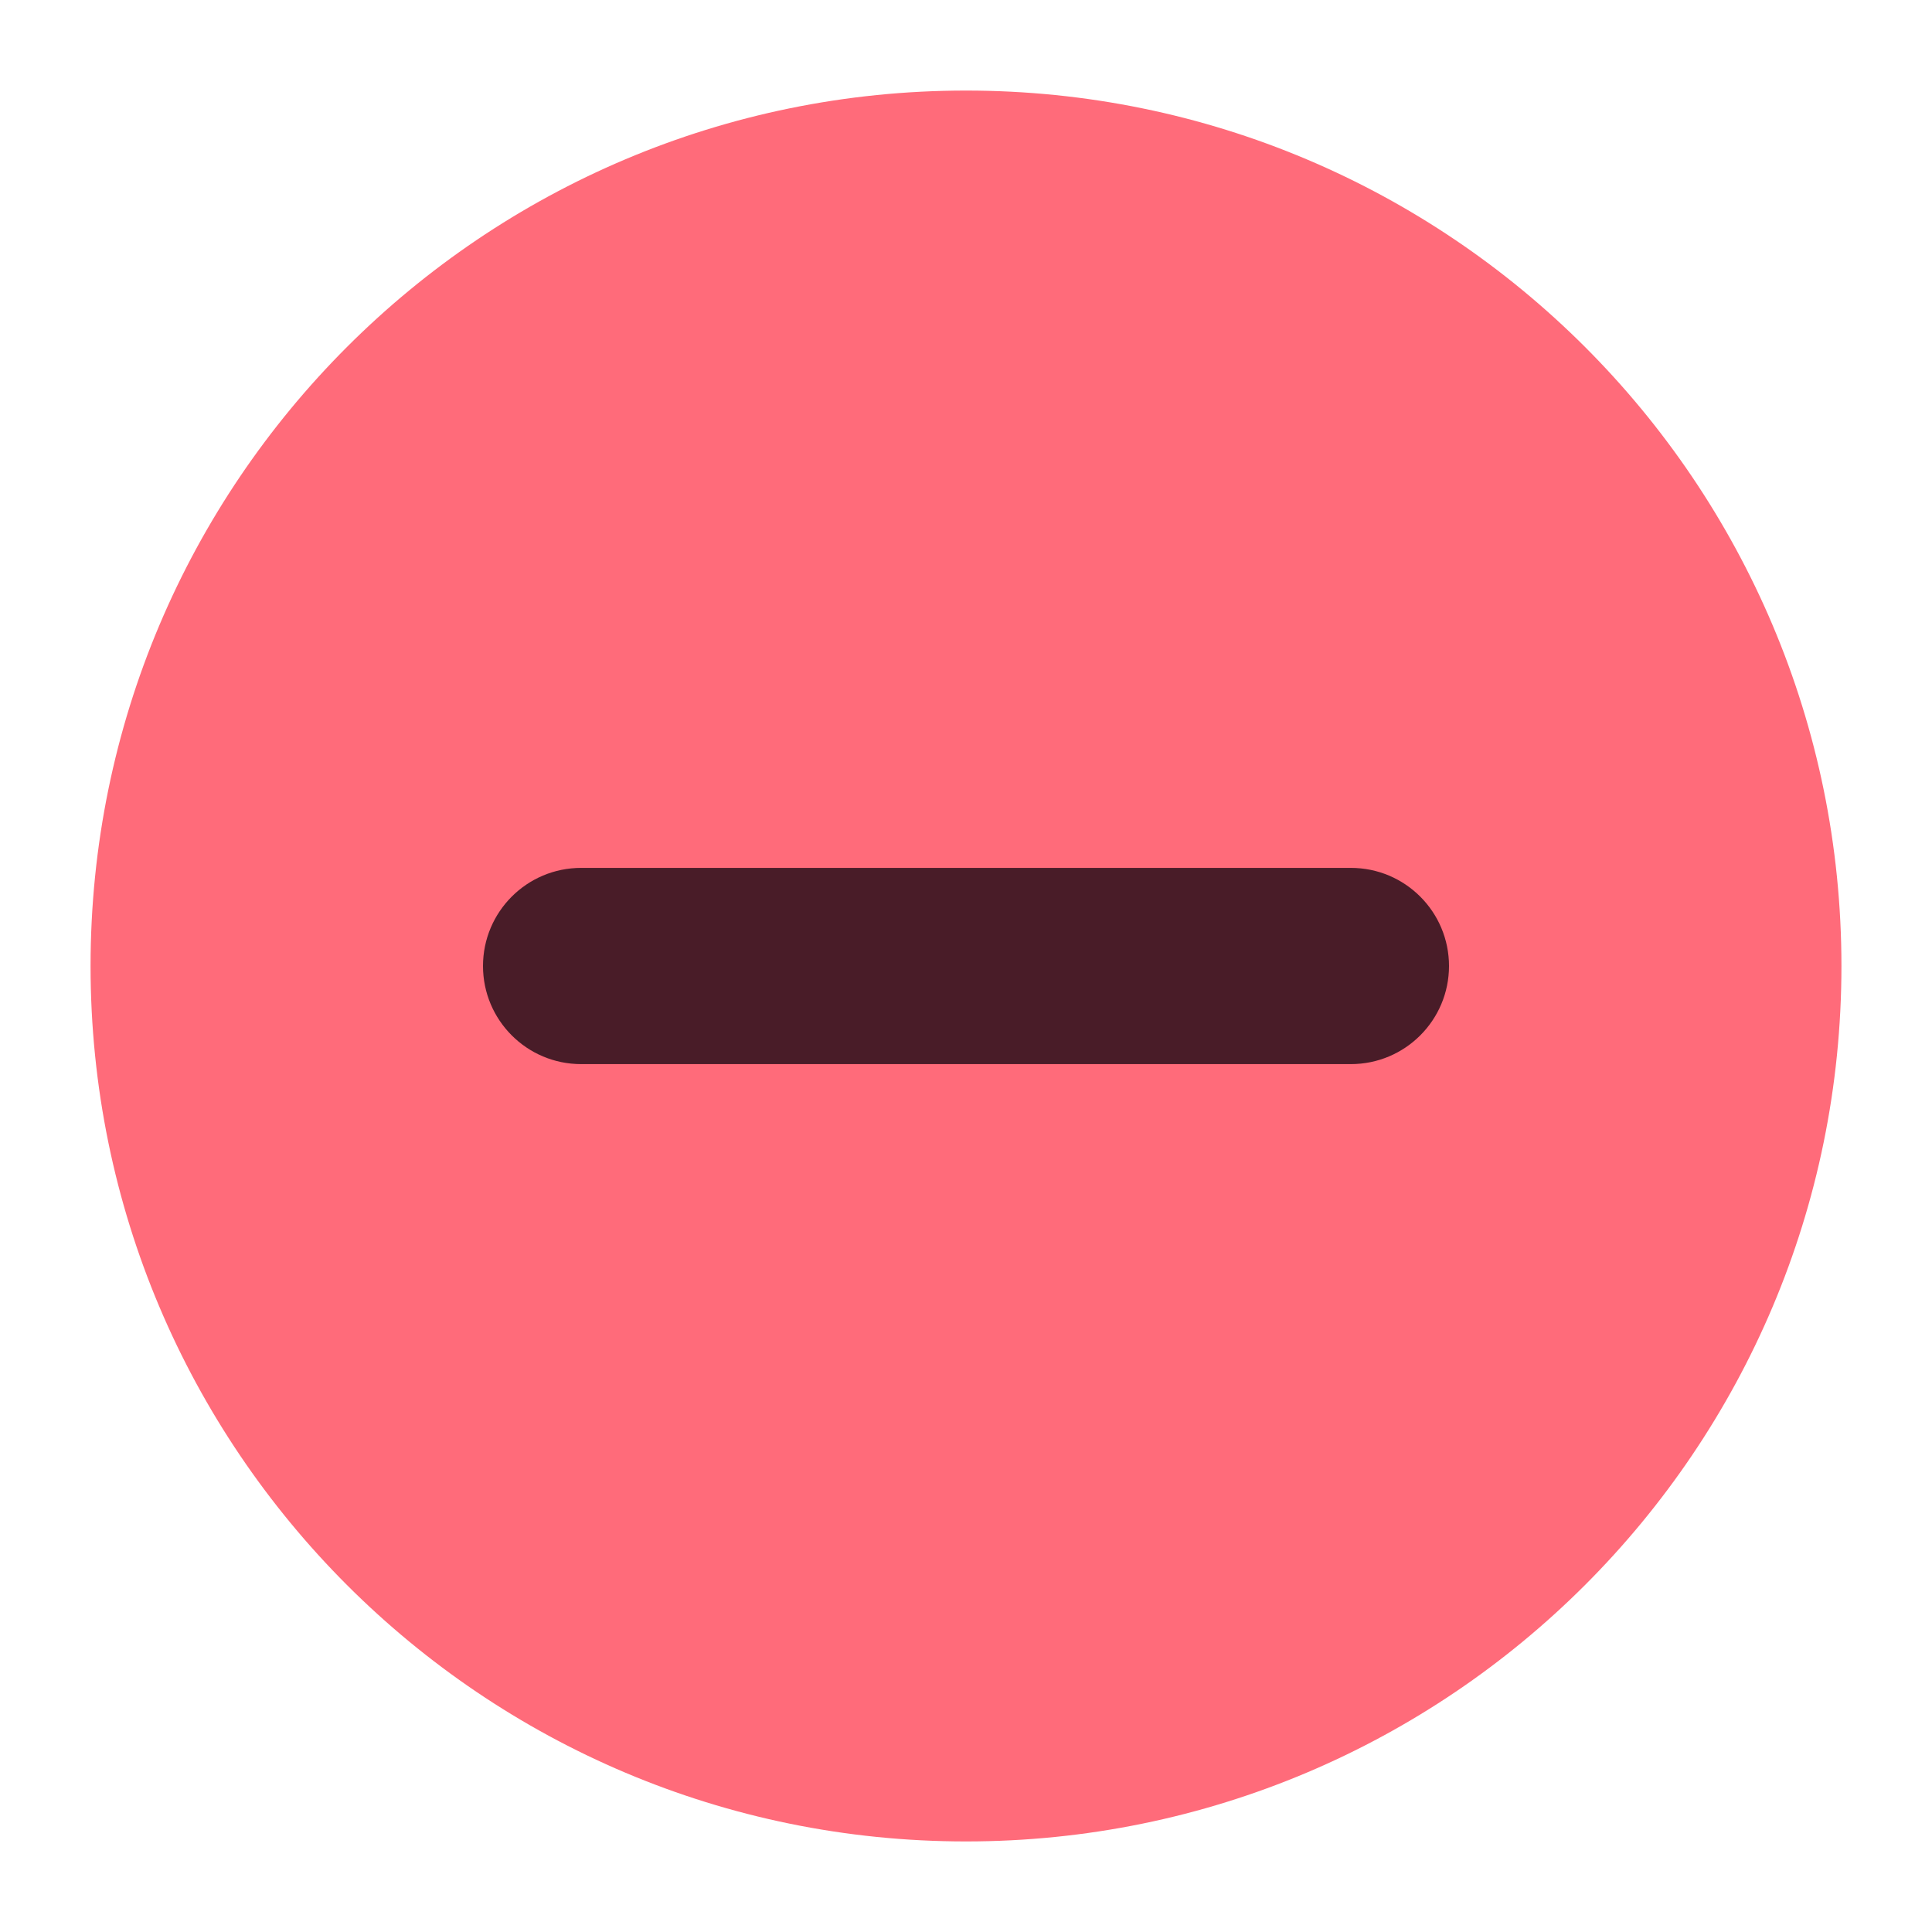
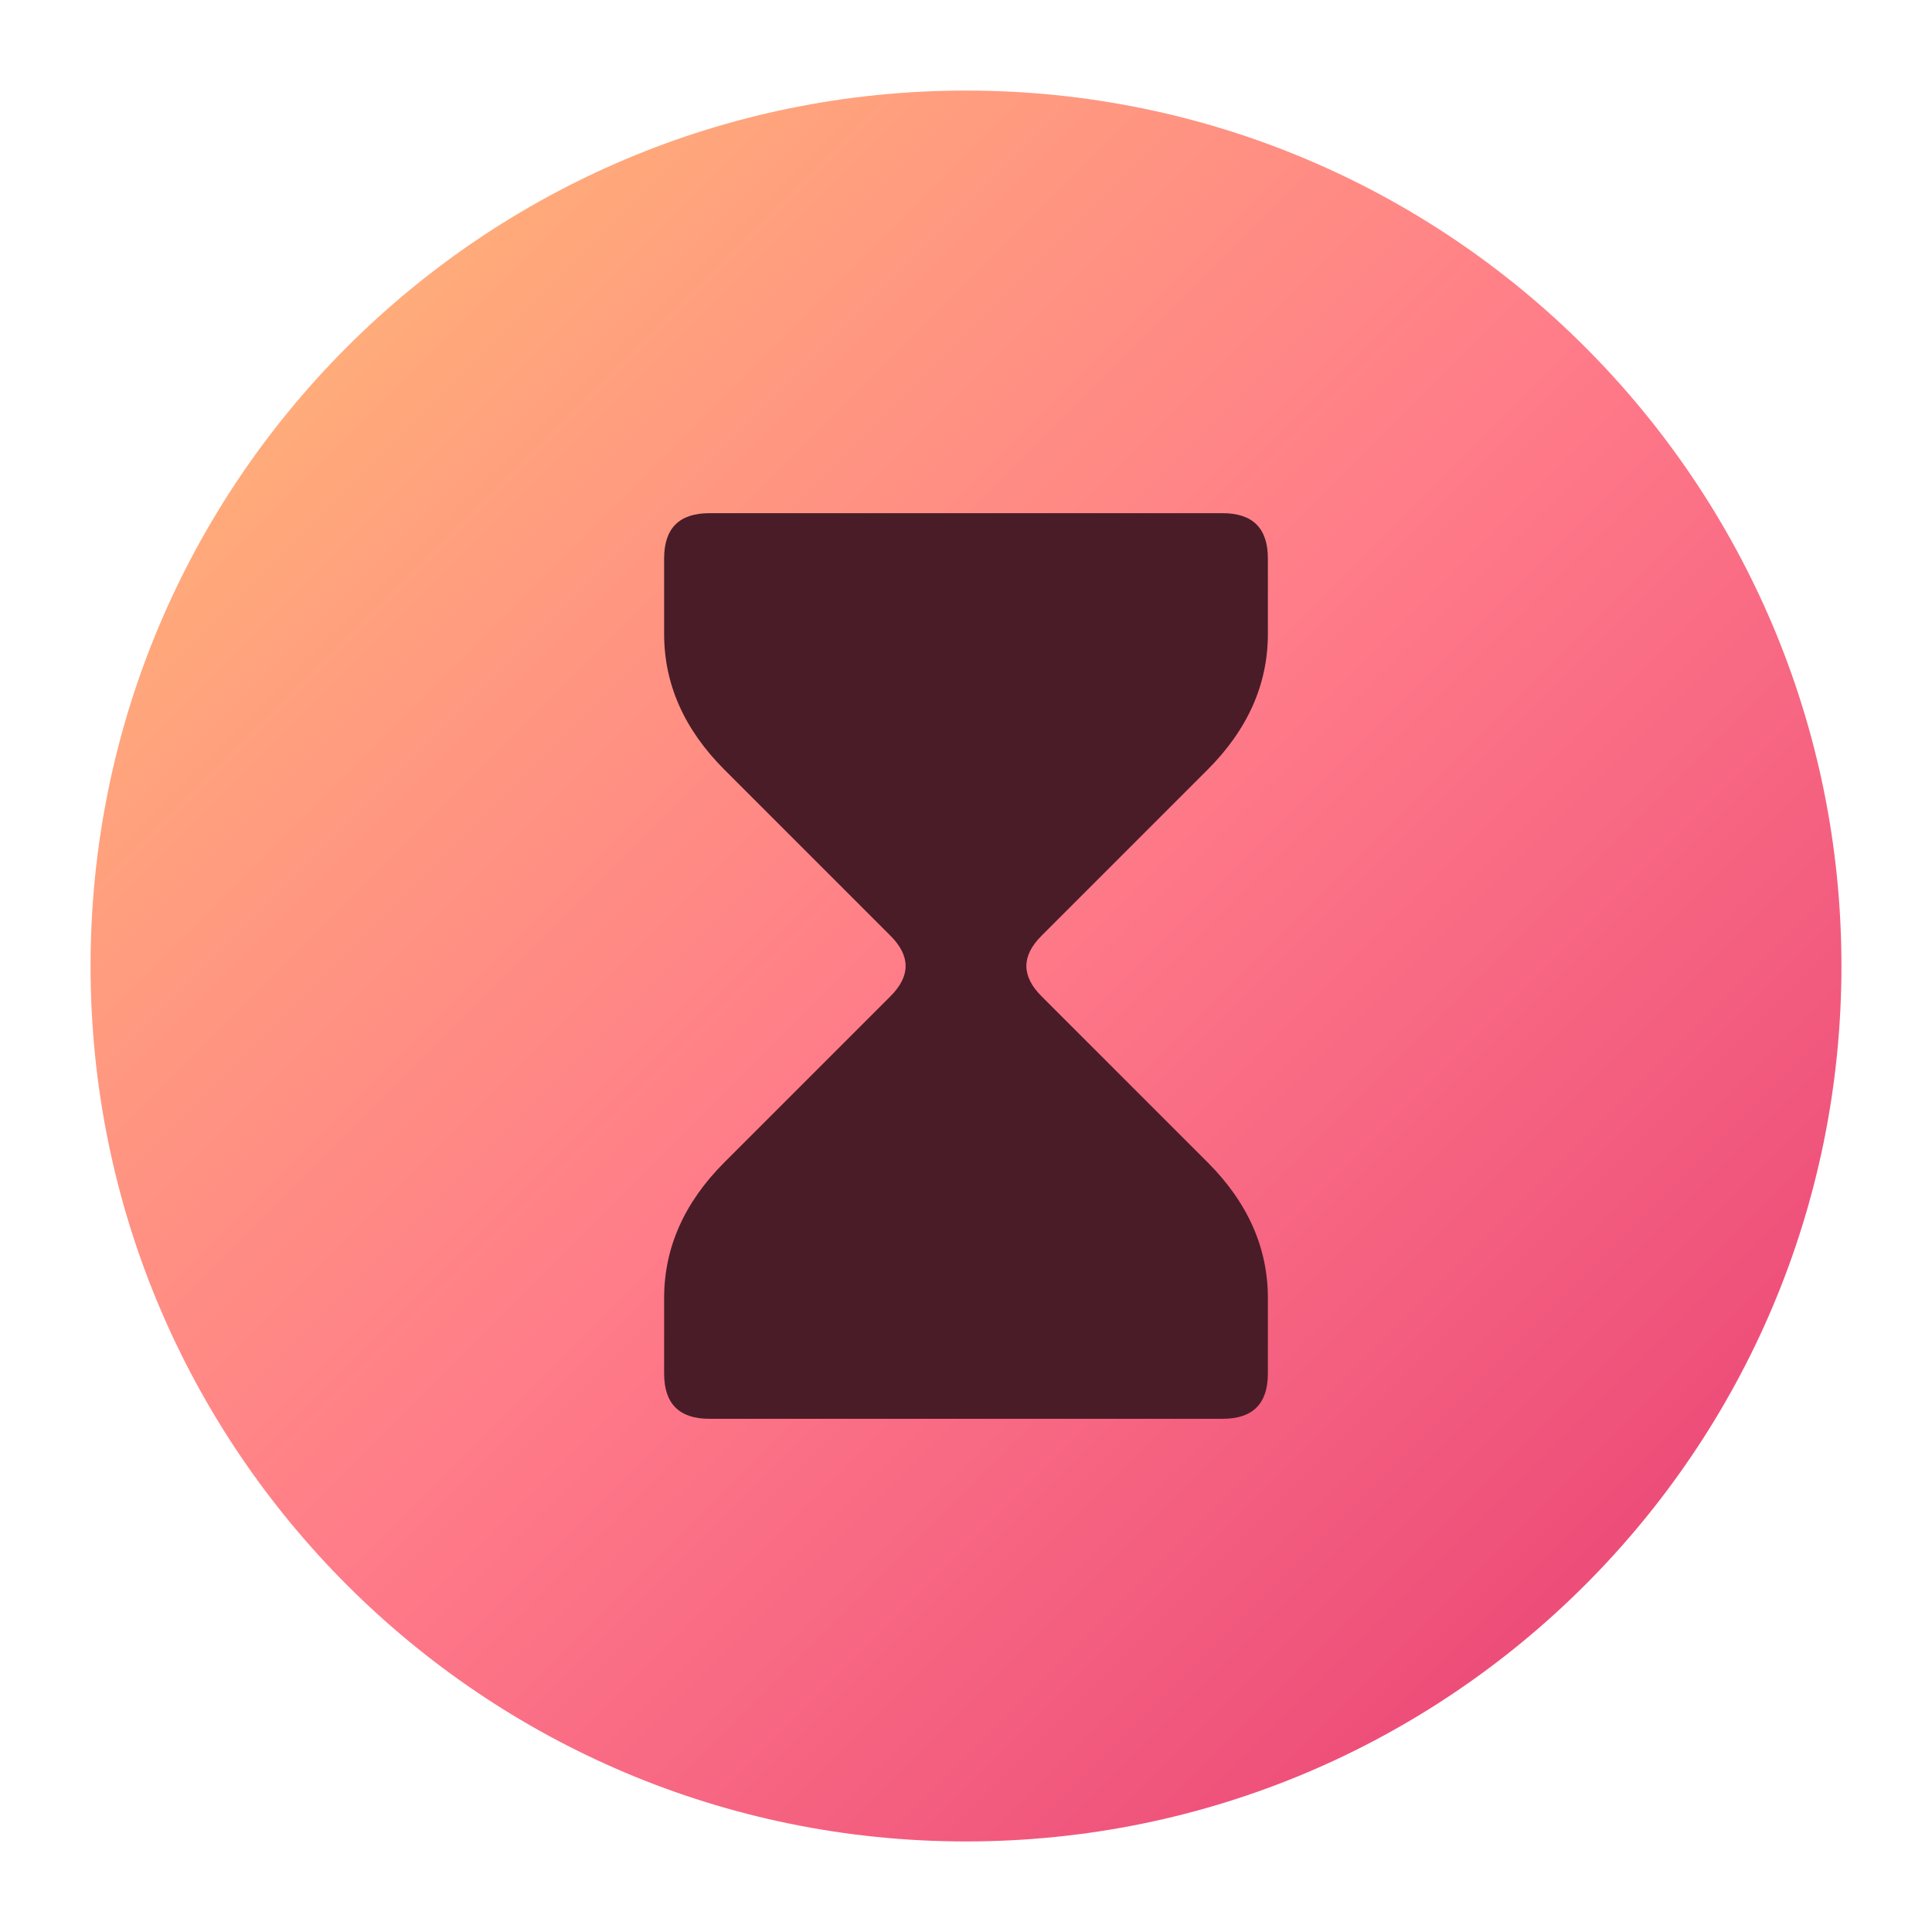
- <svg xmlns="http://www.w3.org/2000/svg" width="512" height="512" viewBox="0 0 512 512">
-   <circle cx="256" cy="256" r="232" fill="#FF6B7A" />
-   <rect x="128" y="230" width="256" height="52" rx="26" fill="#491C28" />
+ <svg xmlns="http://www.w3.org/2000/svg" width="512" height="512" viewBox="0 0 512 512" role="img" aria-label="忙碌状态">
+   <defs>
+     <linearGradient id="busy" x1="92" y1="92" x2="420" y2="420" gradientUnits="userSpaceOnUse">
+       <stop offset="0" stop-color="#FFAB7A" />
+       <stop offset="0.5" stop-color="#FF7B89" />
+       <stop offset="1" stop-color="#ED4D79" />
+     </linearGradient>
+   </defs>
+   <circle cx="256" cy="256" r="232" fill="url(#busy)" />
+   <path d="M188 136H324Q336 136 336 148V168Q336 188 320 204L276 248Q268 256 276 264L320 308Q336 324 336 344V364Q336 376 324 376H188Q176 376 176 364V344Q176 324 192 308L236 264Q244 256 236 248L192 204Q176 188 176 168V148Q176 136 188 136Z" fill="#491C28" />
</svg>
